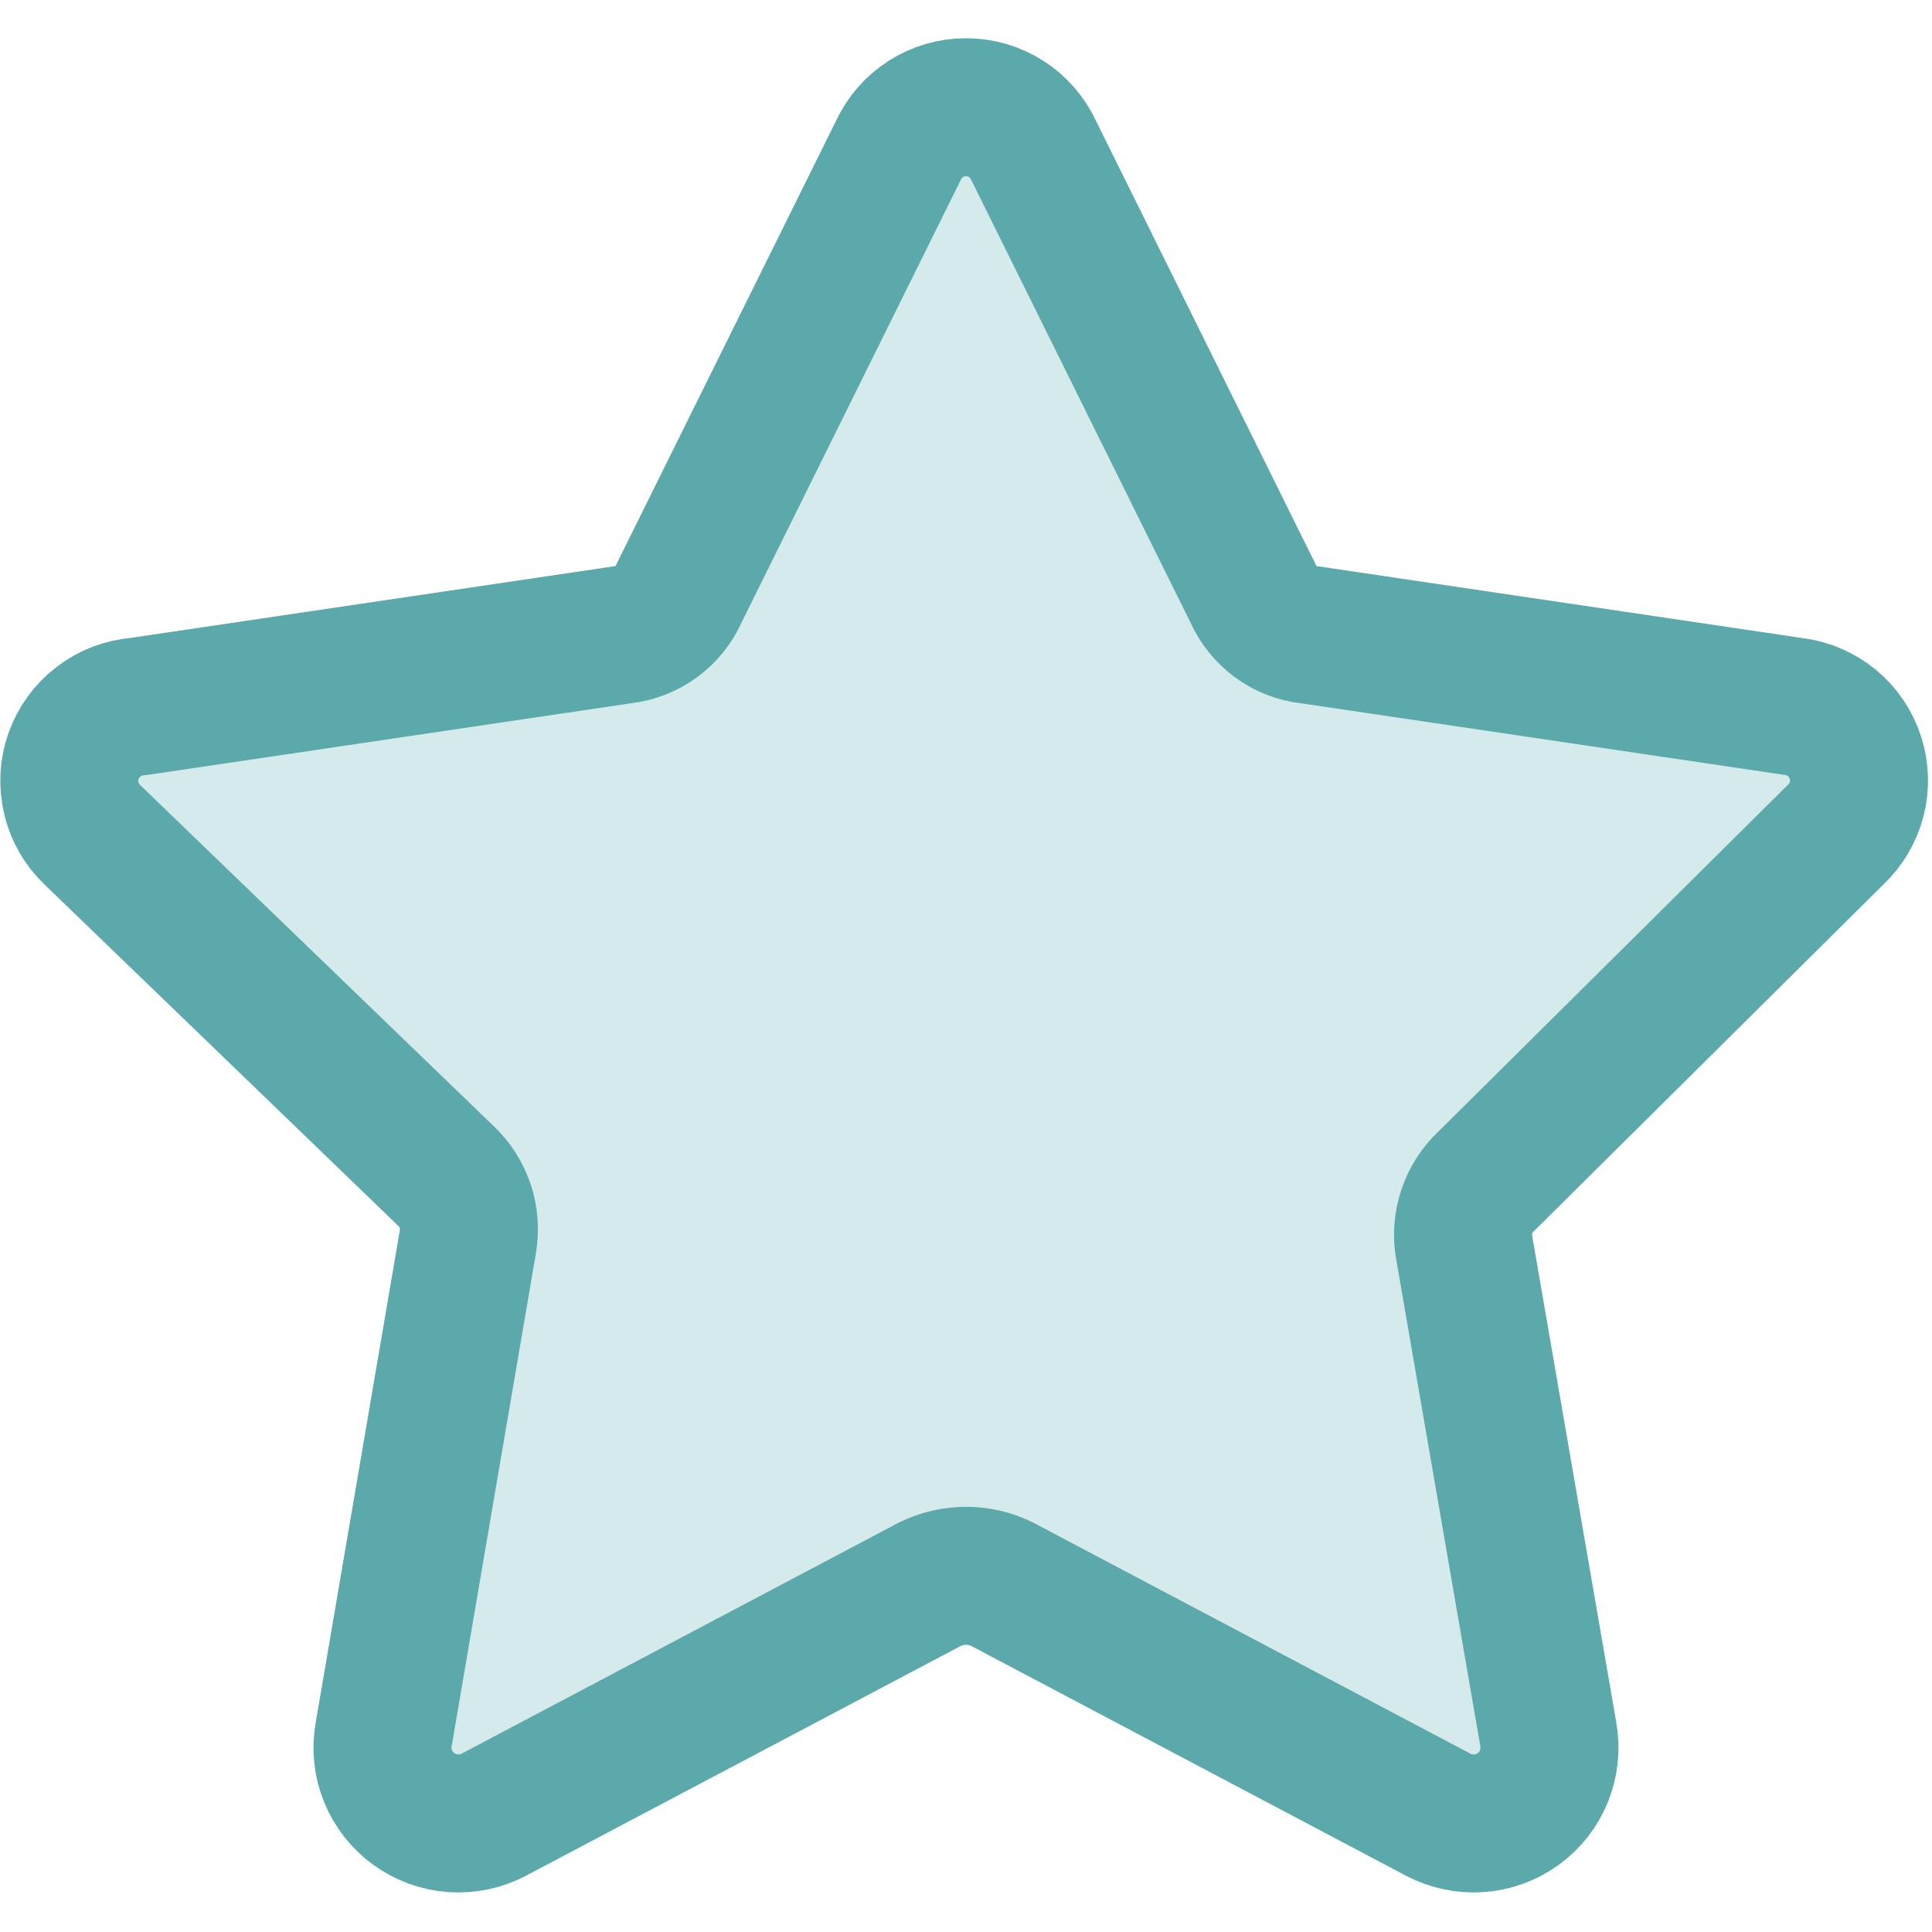
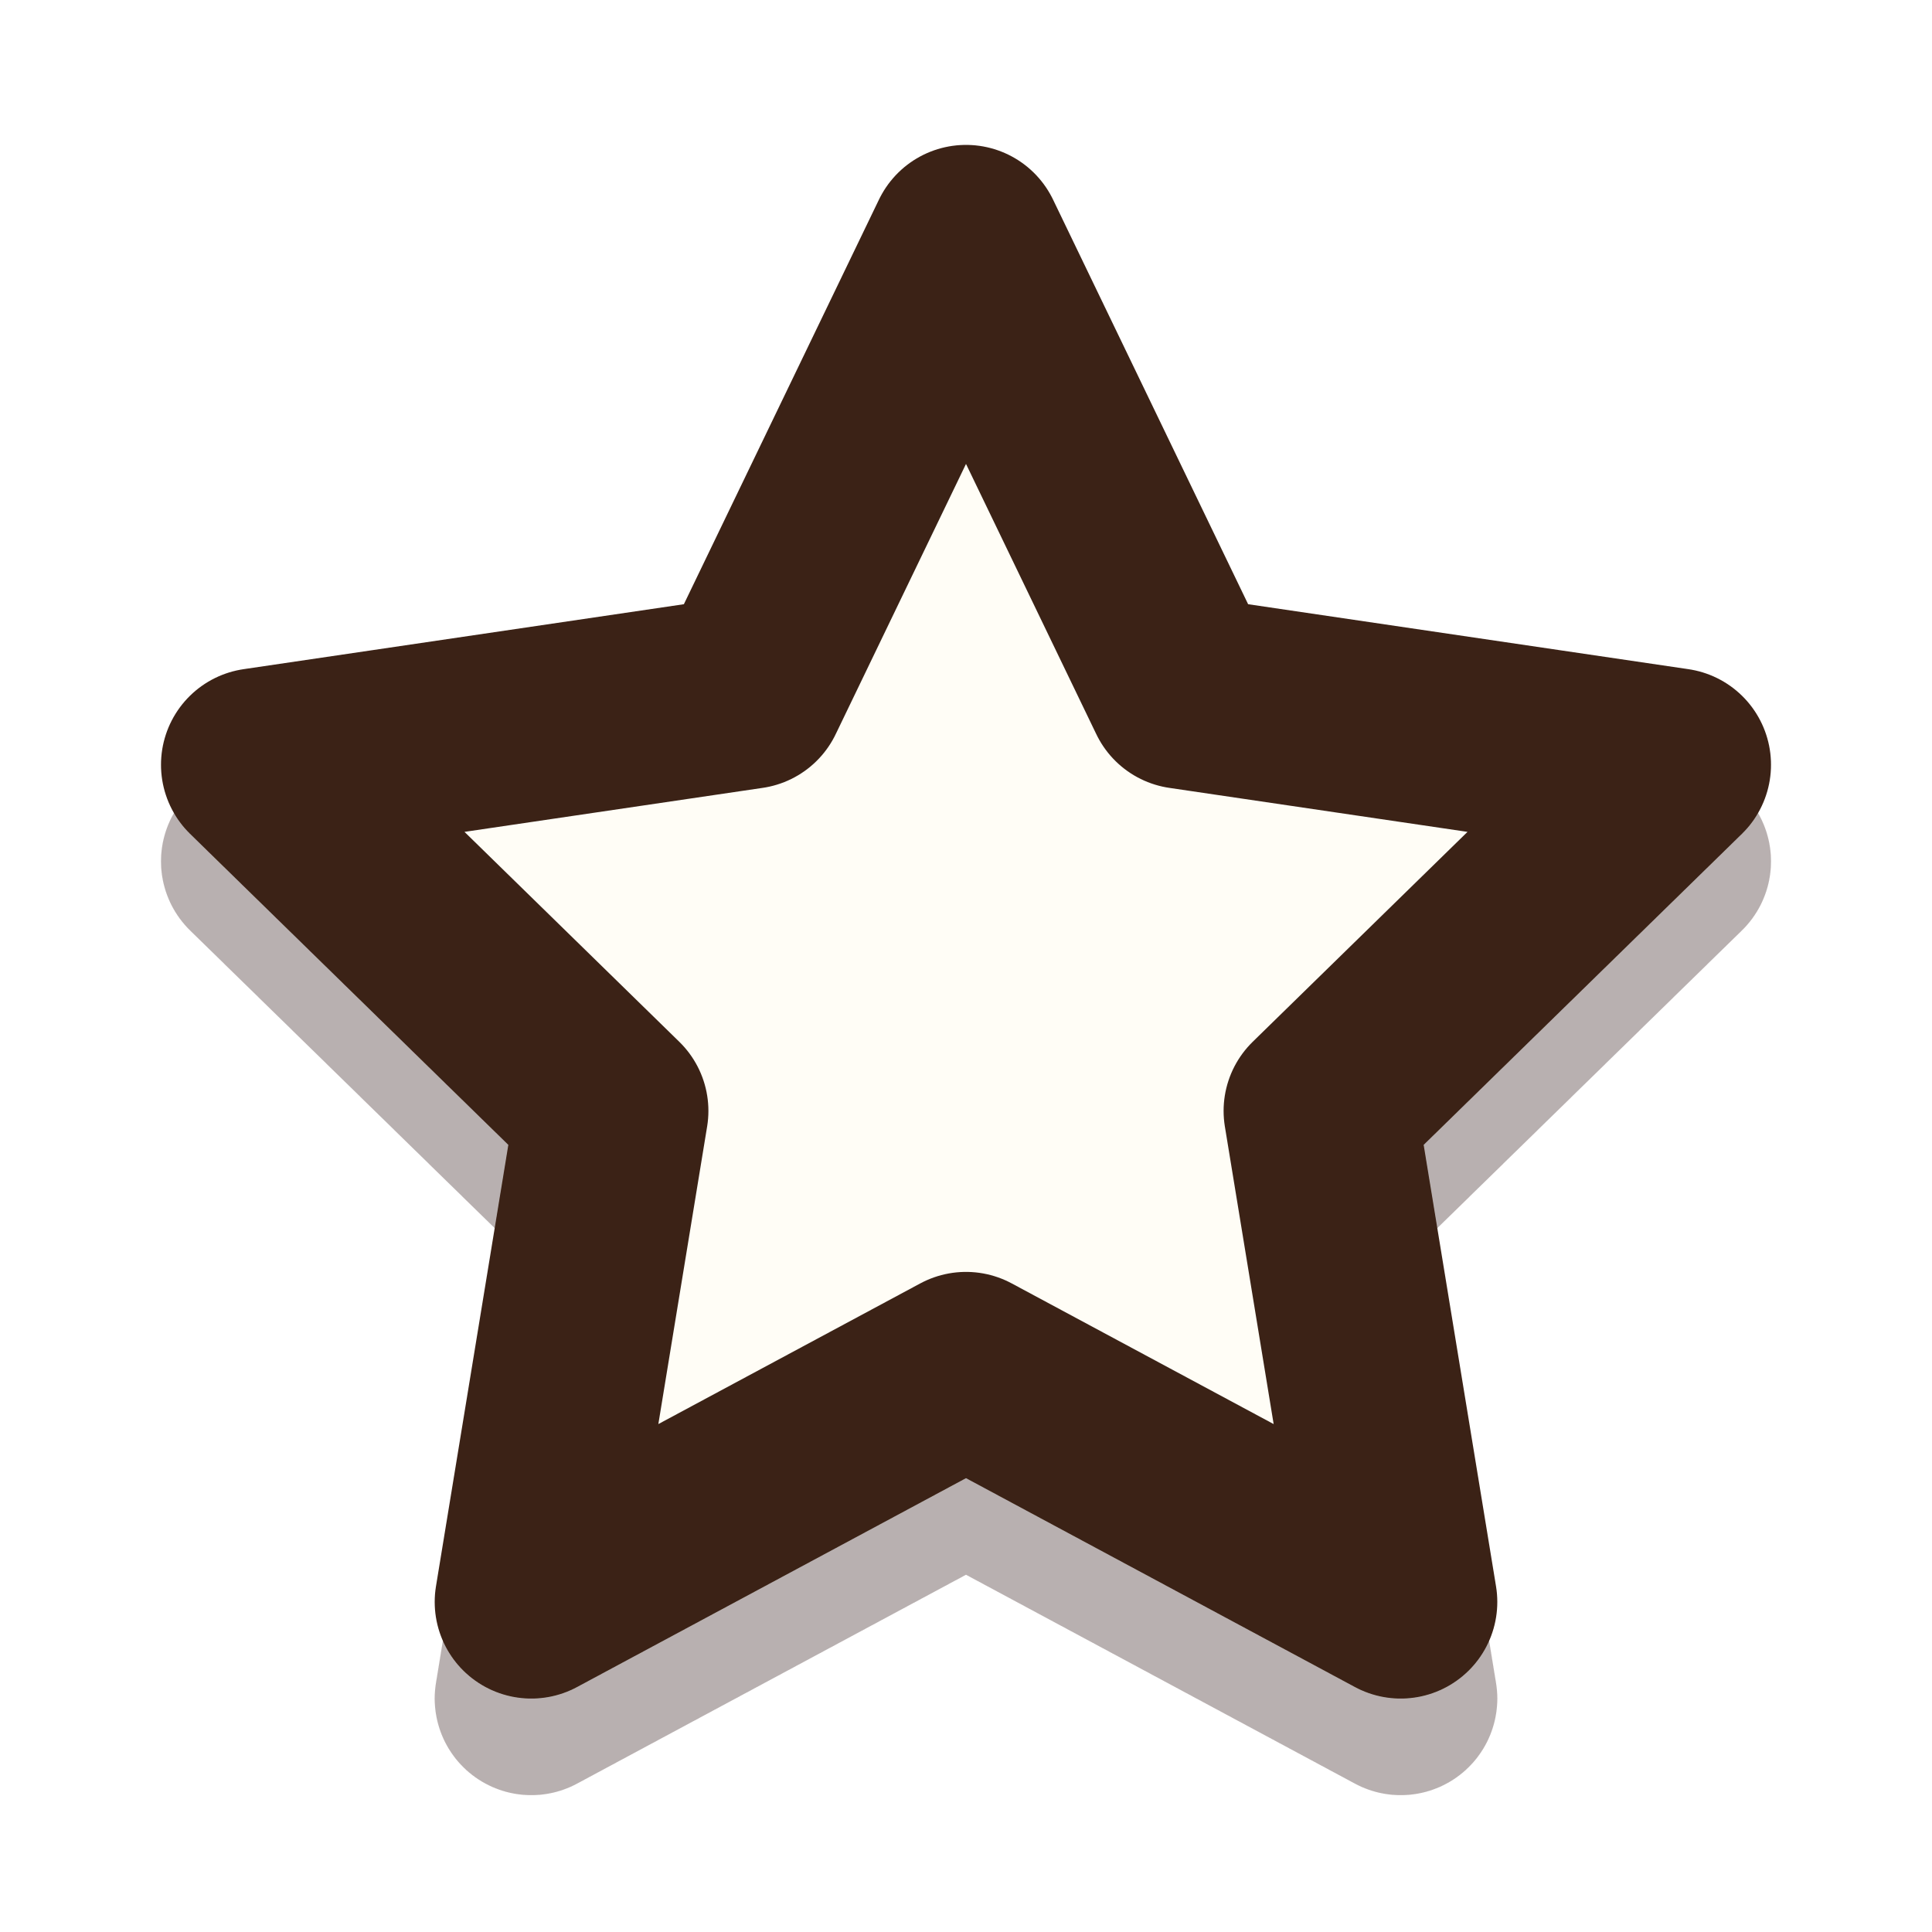
- <svg xmlns="http://www.w3.org/2000/svg" fill="none" viewBox="0 0 14 14" id="Star-1--Streamline-Core" height="14" width="14">
-   <g id="star-1--reward-rating-rate-social-star-media-favorite-like-stars">
-     <path id="Vector" fill="#d5eaea" d="M7.49 1.09 9.08 4.3c0.036 0.081 0.093 0.152 0.165 0.205 0.072 0.053 0.156 0.086 0.245 0.095l3.51 0.52c0.102 0.013 0.197 0.055 0.276 0.12 0.079 0.065 0.137 0.152 0.169 0.25 0.031 0.098 0.035 0.202 0.009 0.301 -0.026 0.099 -0.079 0.189 -0.154 0.259l-2.53 2.51c-0.065 0.06 -0.113 0.136 -0.141 0.22 -0.028 0.084 -0.035 0.173 -0.019 0.26l0.61 3.53c0.018 0.101 0.006 0.206 -0.032 0.301 -0.039 0.095 -0.103 0.178 -0.187 0.238 -0.083 0.06 -0.182 0.096 -0.285 0.103 -0.103 0.007 -0.205 -0.015 -0.296 -0.063l-3.16 -1.67c-0.081 -0.04 -0.17 -0.06 -0.26 -0.06s-0.179 0.021 -0.26 0.06l-3.16 1.67c-0.091 0.048 -0.194 0.07 -0.296 0.063 -0.103 -0.007 -0.201 -0.043 -0.285 -0.103 -0.083 -0.06 -0.148 -0.143 -0.187 -0.238 -0.039 -0.095 -0.05 -0.2 -0.032 -0.301L3.39 9c0.015 -0.087 0.009 -0.176 -0.019 -0.26 -0.028 -0.084 -0.076 -0.159 -0.141 -0.22L0.67 6.05c-0.076 -0.072 -0.129 -0.164 -0.153 -0.266 -0.024 -0.102 -0.019 -0.208 0.016 -0.306 0.035 -0.098 0.098 -0.185 0.181 -0.248C0.796 5.166 0.896 5.128 1 5.12l3.51 -0.52c0.089 -0.01 0.173 -0.043 0.245 -0.095 0.072 -0.053 0.129 -0.123 0.165 -0.205l1.59 -3.21c0.043 -0.093 0.112 -0.173 0.199 -0.228C6.796 0.806 6.897 0.777 7 0.777c0.103 0 0.204 0.029 0.291 0.085 0.087 0.055 0.156 0.135 0.199 0.228Z" stroke-width="1" />
-     <path id="Vector_2" stroke="#5ba9aa" stroke-linecap="round" stroke-linejoin="round" d="m7.49 1.09 1.59 3.21c0.036 0.081 0.093 0.152 0.165 0.205 0.072 0.053 0.156 0.086 0.245 0.095l3.51 0.52c0.102 0.013 0.197 0.055 0.276 0.12 0.079 0.065 0.137 0.152 0.169 0.25 0.031 0.098 0.035 0.202 0.009 0.301s-0.079 0.189 -0.154 0.259l-2.53 2.51c-0.065 0.06 -0.113 0.136 -0.141 0.22 -0.028 0.084 -0.035 0.173 -0.019 0.26l0.61 3.53c0.018 0.102 0.006 0.206 -0.032 0.301 -0.039 0.095 -0.103 0.178 -0.187 0.238 -0.083 0.06 -0.182 0.096 -0.285 0.103 -0.103 0.007 -0.205 -0.015 -0.296 -0.063l-3.16 -1.67c-0.081 -0.04 -0.17 -0.06 -0.26 -0.06s-0.179 0.021 -0.26 0.06l-3.16 1.67c-0.091 0.048 -0.194 0.07 -0.296 0.063 -0.103 -0.007 -0.201 -0.043 -0.285 -0.103 -0.083 -0.06 -0.148 -0.143 -0.187 -0.238 -0.039 -0.095 -0.05 -0.2 -0.032 -0.301l0.61 -3.57c0.015 -0.087 0.009 -0.176 -0.019 -0.26 -0.028 -0.084 -0.076 -0.159 -0.141 -0.22l-2.56 -2.47c-0.076 -0.072 -0.129 -0.164 -0.153 -0.266 -0.024 -0.102 -0.019 -0.208 0.016 -0.306 0.035 -0.098 0.098 -0.185 0.181 -0.248C0.796 5.166 0.896 5.128 1 5.12l3.51 -0.52c0.089 -0.01 0.173 -0.043 0.245 -0.095 0.072 -0.053 0.129 -0.123 0.165 -0.205l1.59 -3.21c0.043 -0.093 0.112 -0.173 0.199 -0.228C6.796 0.806 6.897 0.777 7 0.777c0.103 0 0.204 0.029 0.291 0.085 0.087 0.055 0.156 0.135 0.199 0.228v0Z" stroke-width="1" />
+ <svg xmlns="http://www.w3.org/2000/svg" viewBox="0 0 24 24" width="24" height="24" fill="none" stroke="#3a2418" stroke-width="2.4" stroke-linecap="round" stroke-linejoin="round">
+   <defs>
+     <filter id="s" x="-20%" y="-20%" width="140%" height="150%">
+       <feDropShadow dx="0" dy="1.2" stdDeviation="0" flood-color="#3a2418" flood-opacity=".35" />
+     </filter>
+   </defs>
+   <g filter="url(#s)">
+     <path d="M12 3l2.7 5.6 6.1.9-4.4 4.3 1 6.1L12 17l-5.4 2.9 1-6.1L3.2 9.5l6.1-.9z" fill="#fffdf6" />
  </g>
</svg>
